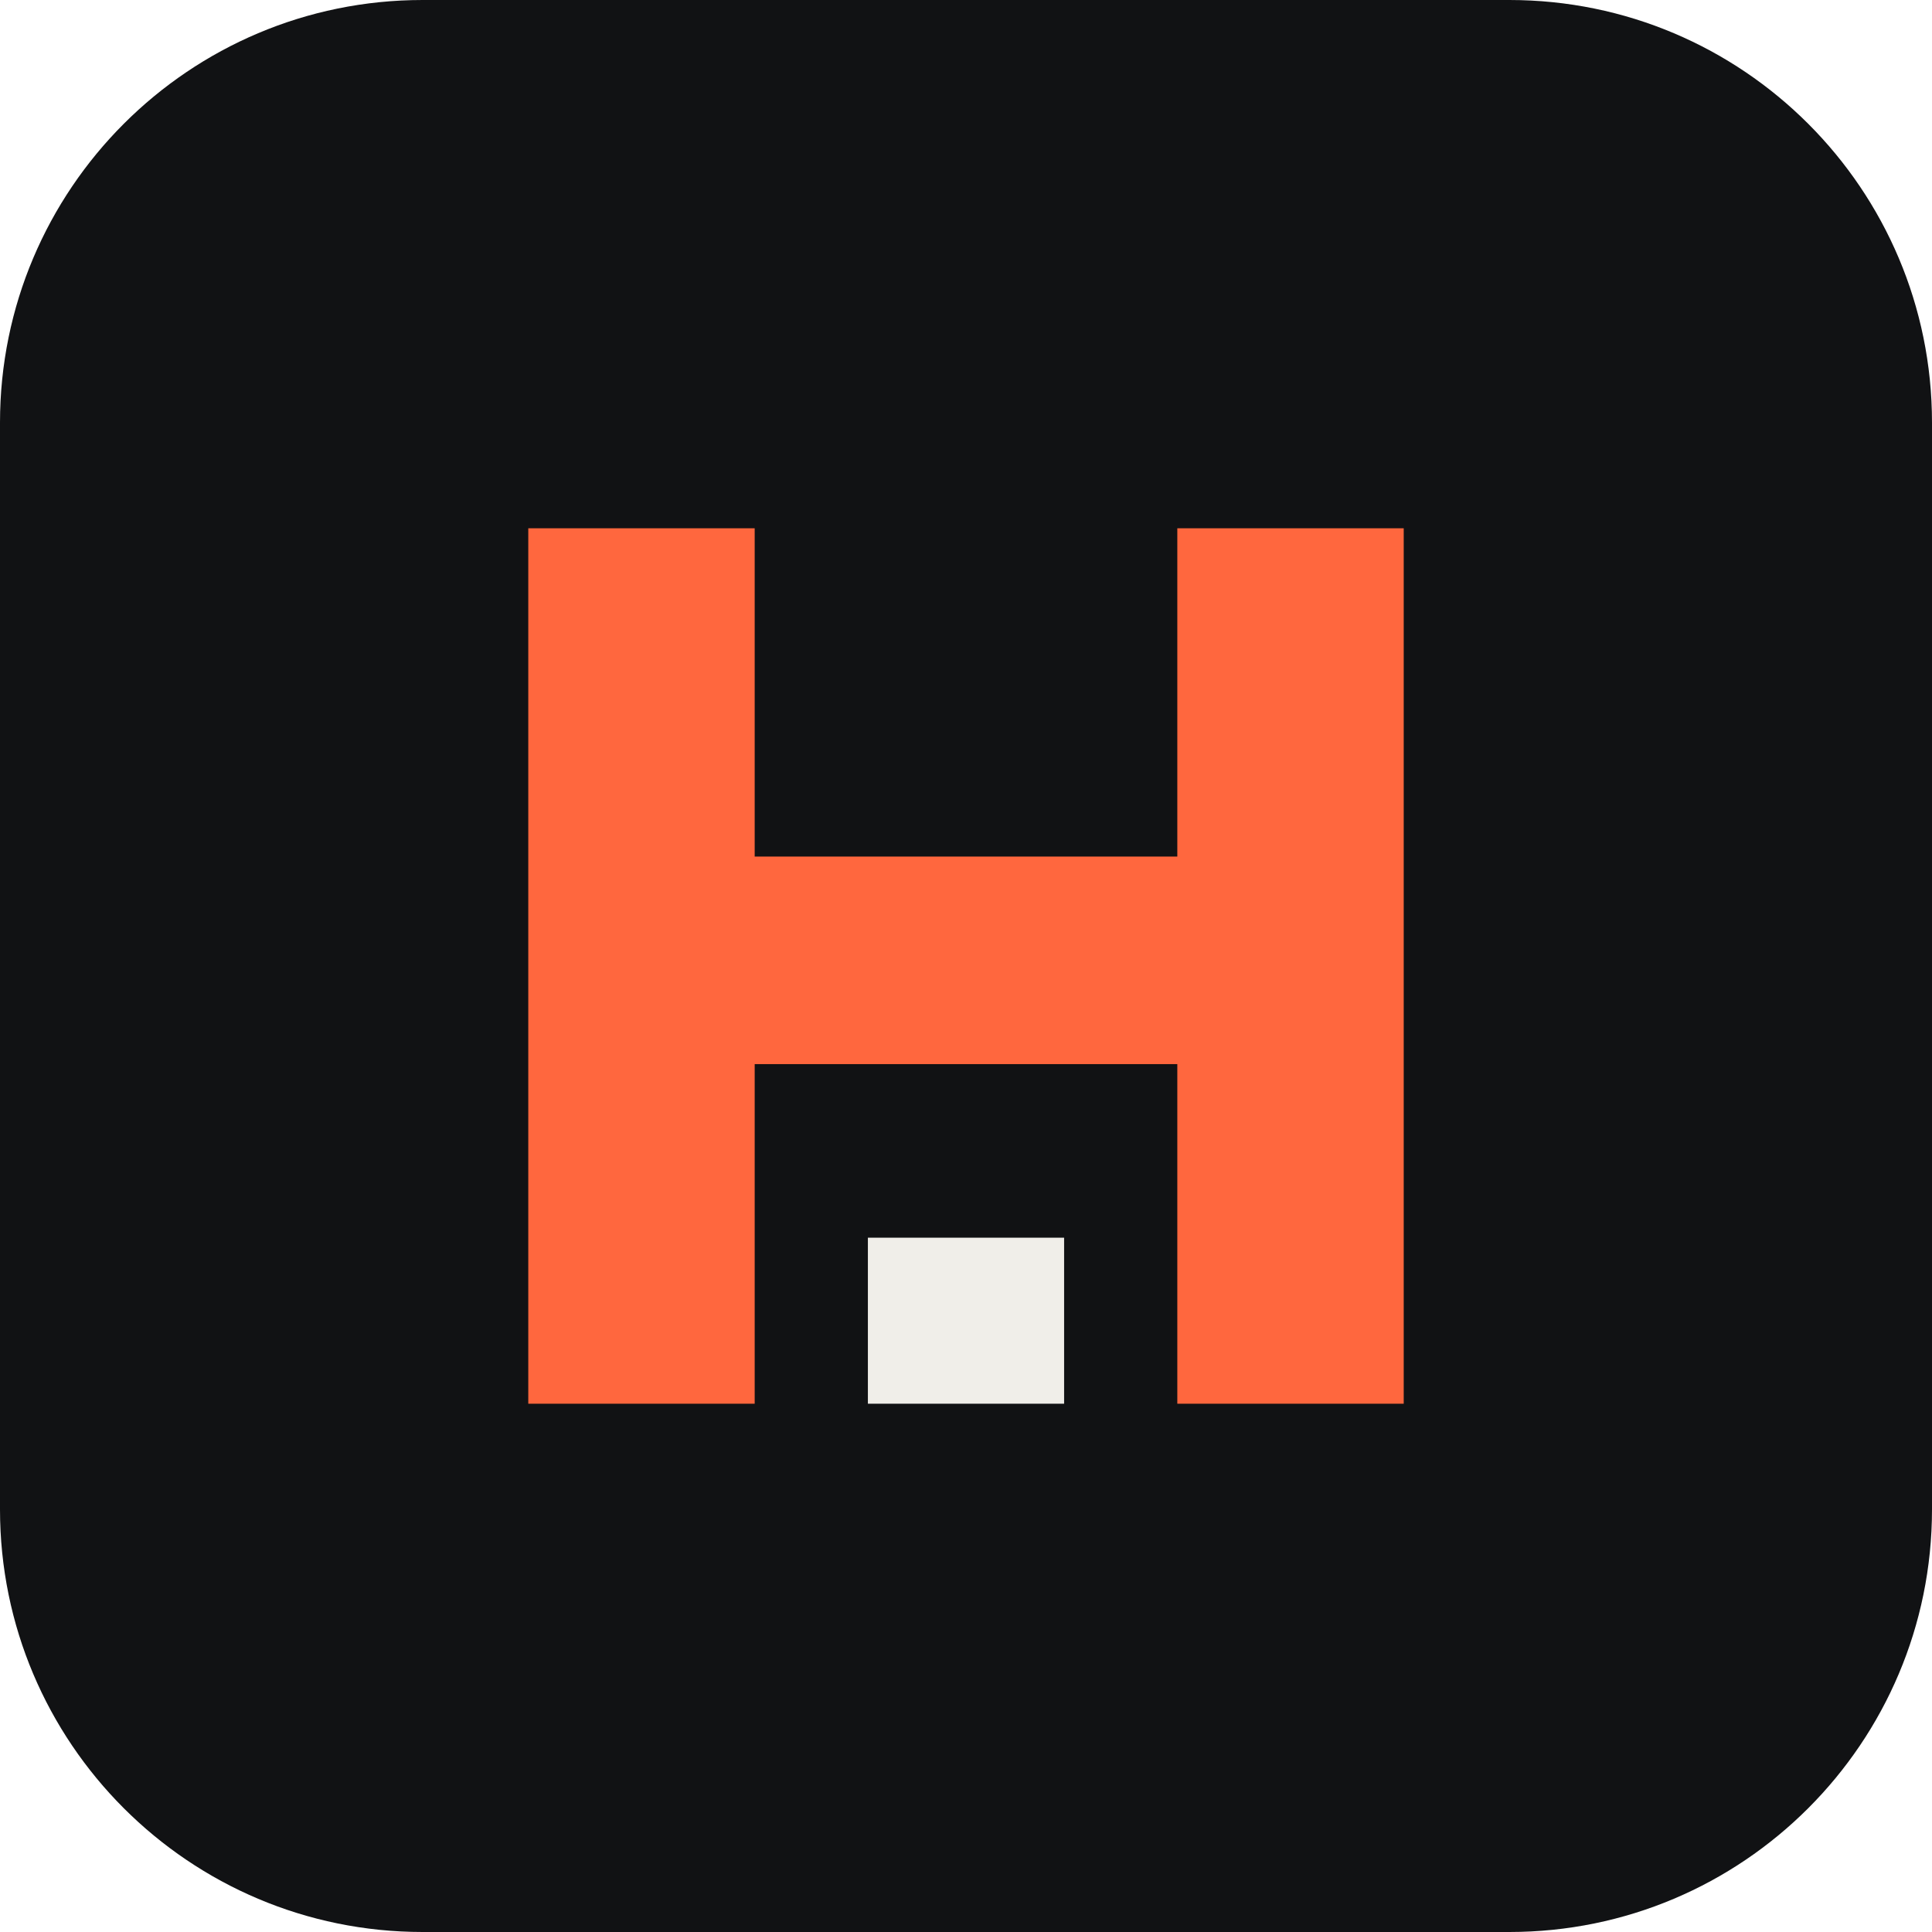
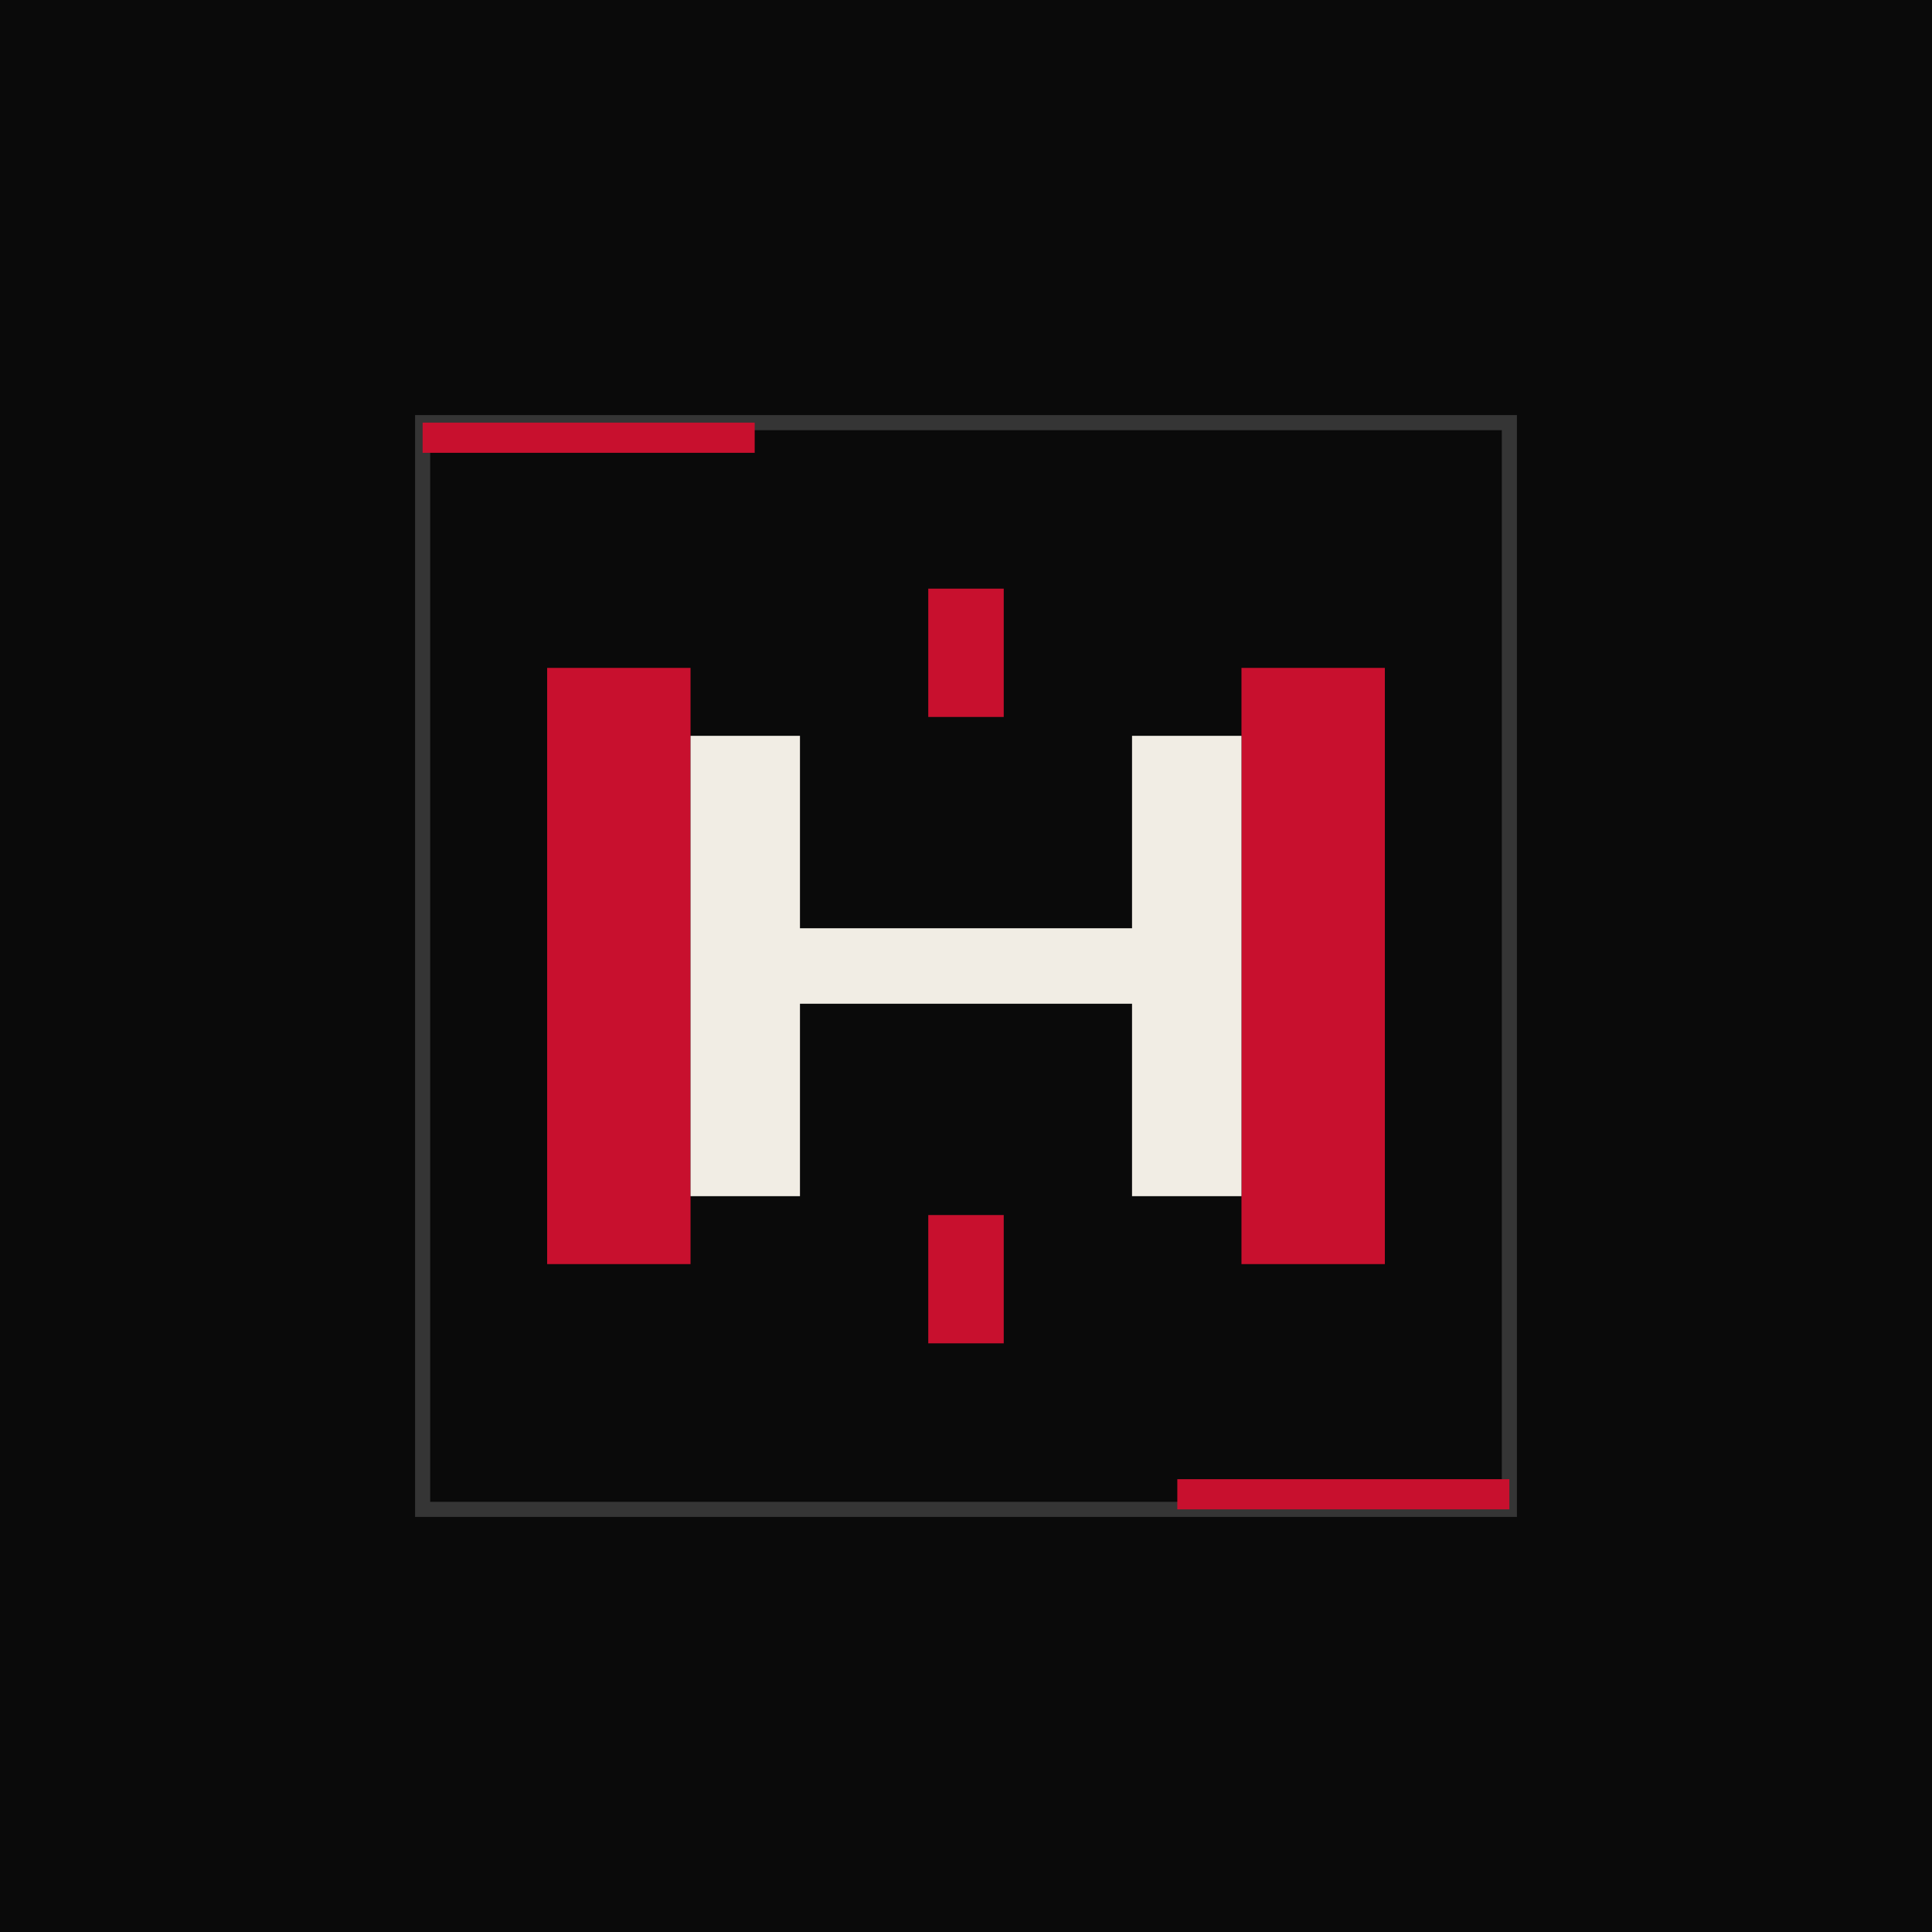
<svg xmlns="http://www.w3.org/2000/svg" viewBox="0 0 512 512">
-   <rect width="512" height="512" rx="112" fill="#111214" />
-   <path d="M140 140h60v87h112v-87h60v232h-60v-90H200v90h-60z" fill="#ff673e" />
-   <path d="M230 328h52v44h-52z" fill="#f0eee9" />
+   <rect width="512" height="512" fill="#0A0A0A" />
+   <path d="M112 112h288v288H112z" fill="none" stroke="#353535" stroke-width="4" />
+   <path d="M112 112h88v8h-88zM312 392h88v8h-88z" fill="#C8102E" />
+   <path d="M145 177h38v158h-38zM329 177h38v158h-38z" fill="#C8102E" />
+   <path d="M183 195h29v122h-29zM300 195h29v122h-29zM212 246h88v20h-88z" fill="#F1EDE4" />
+   <path d="M246 156h20v34h-20zM246 322h20v34h-20z" fill="#C8102E" />
</svg>
